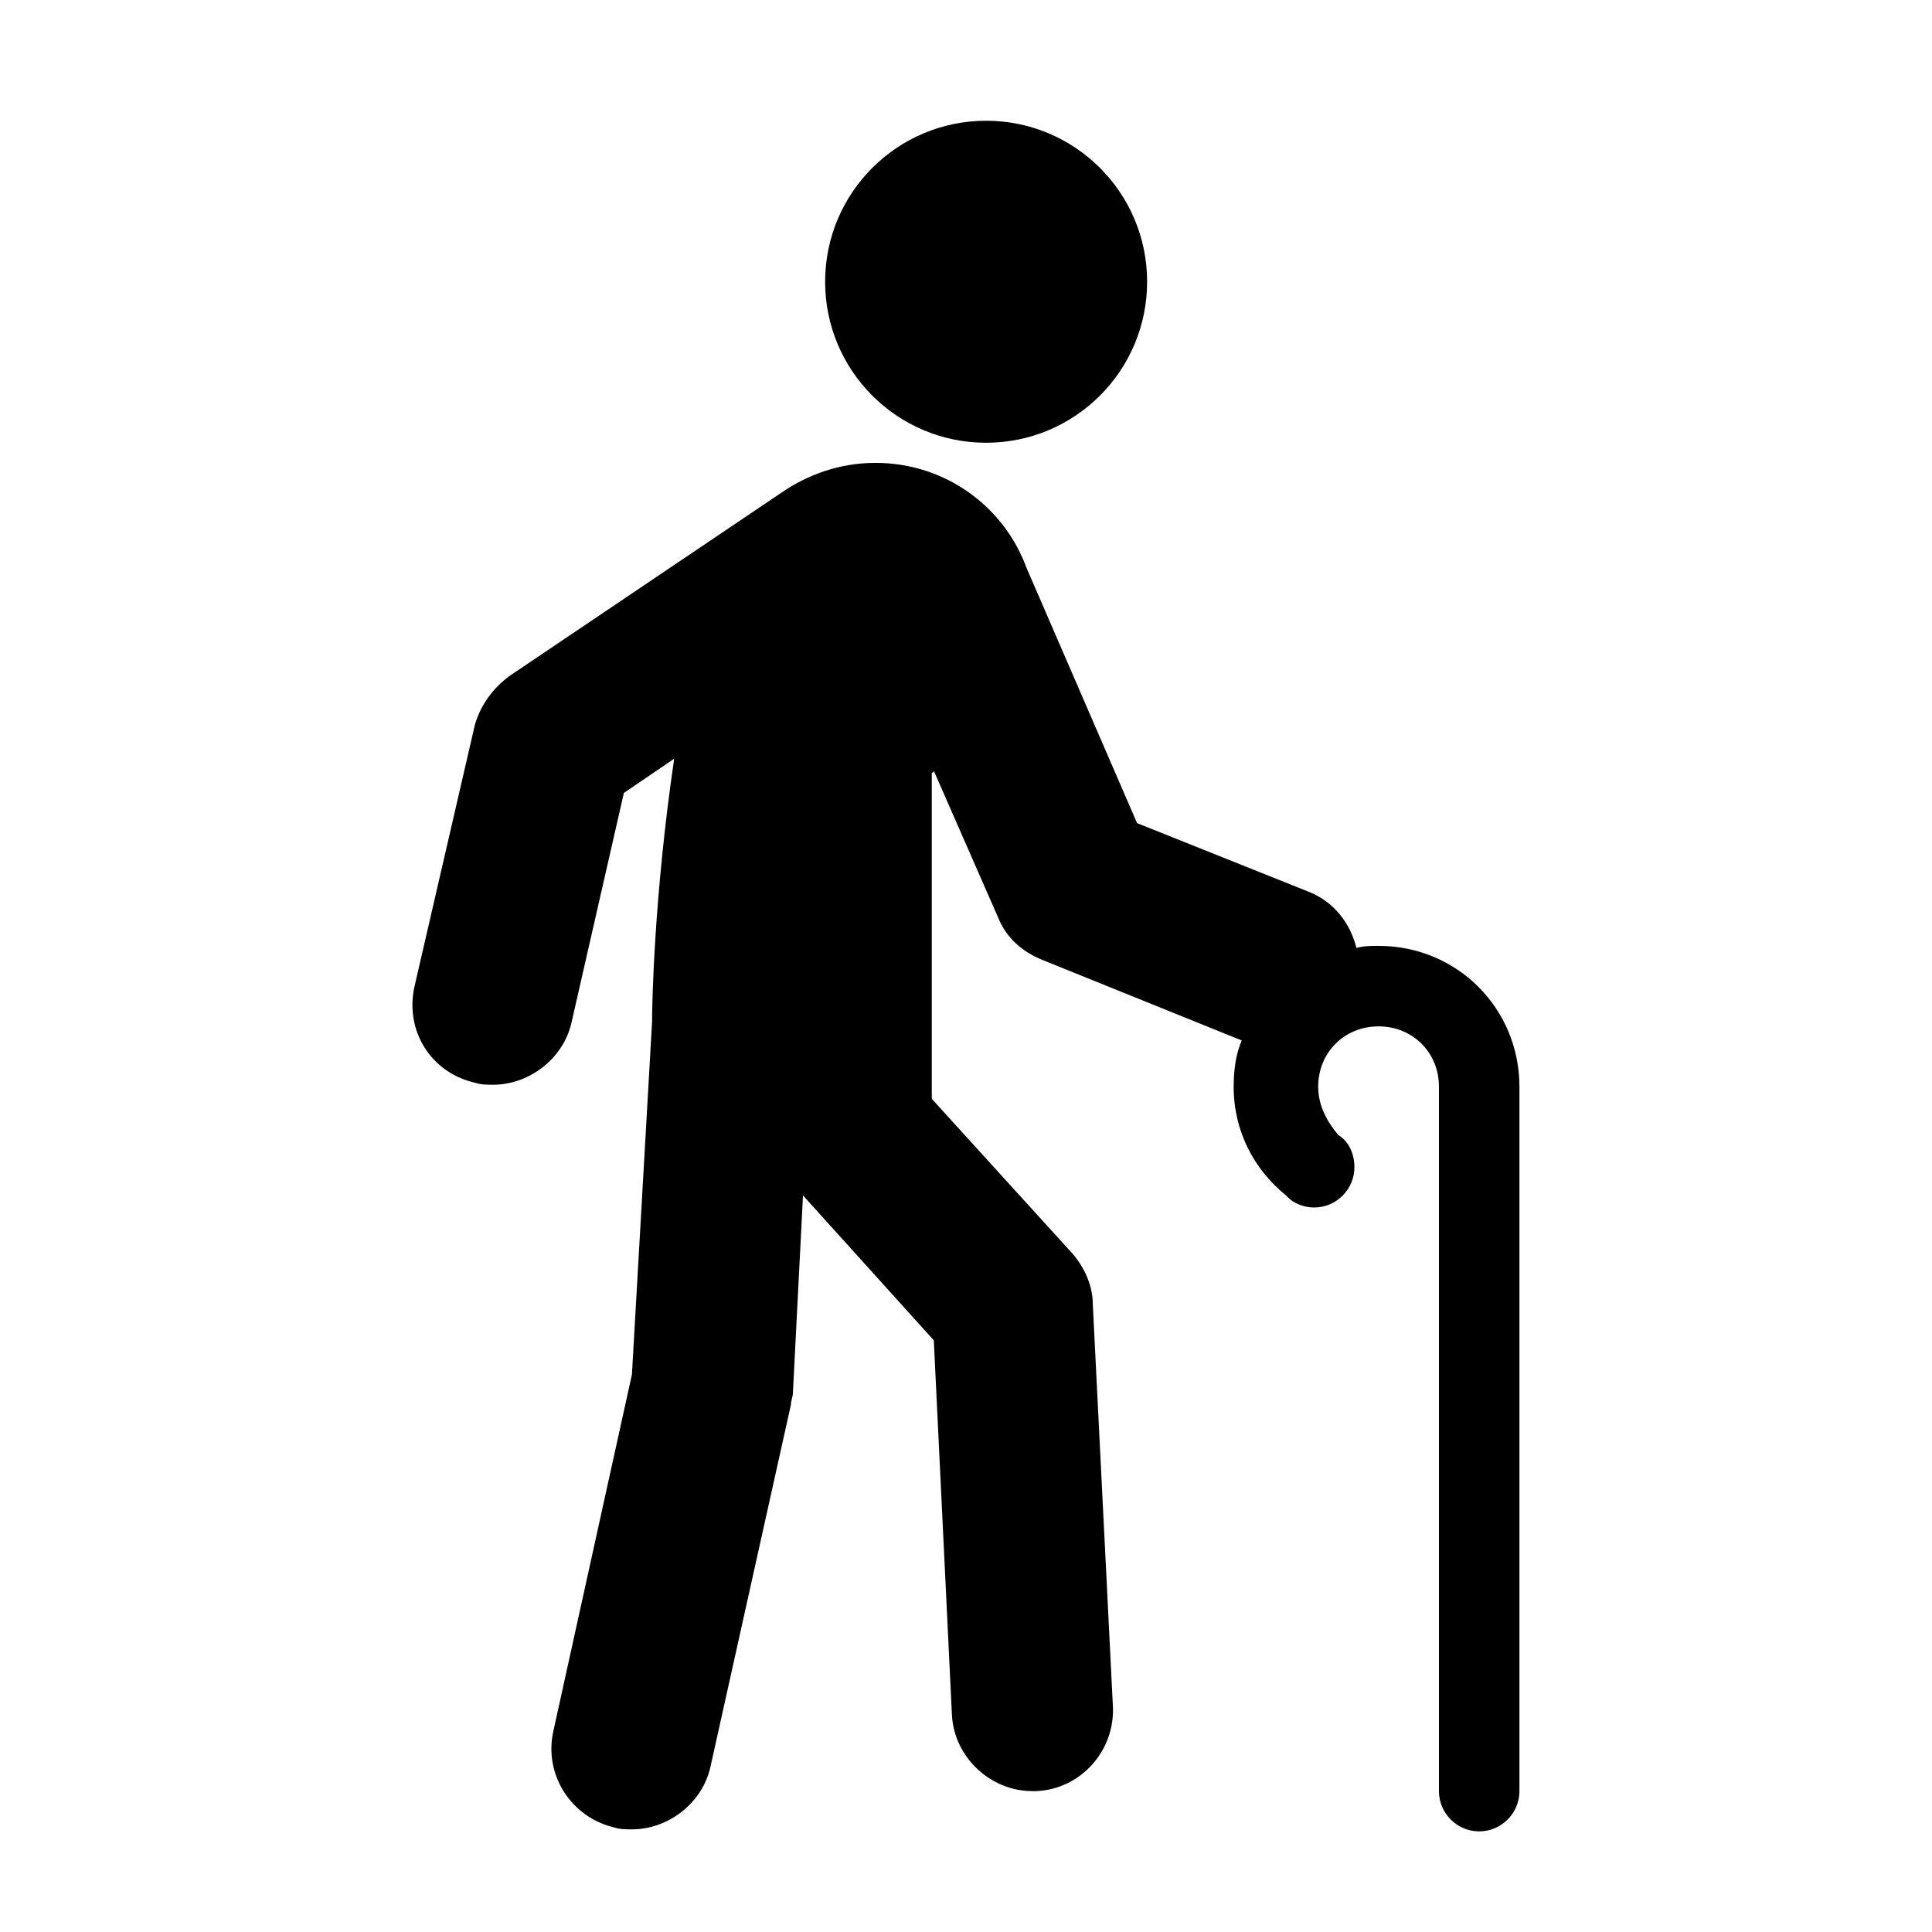
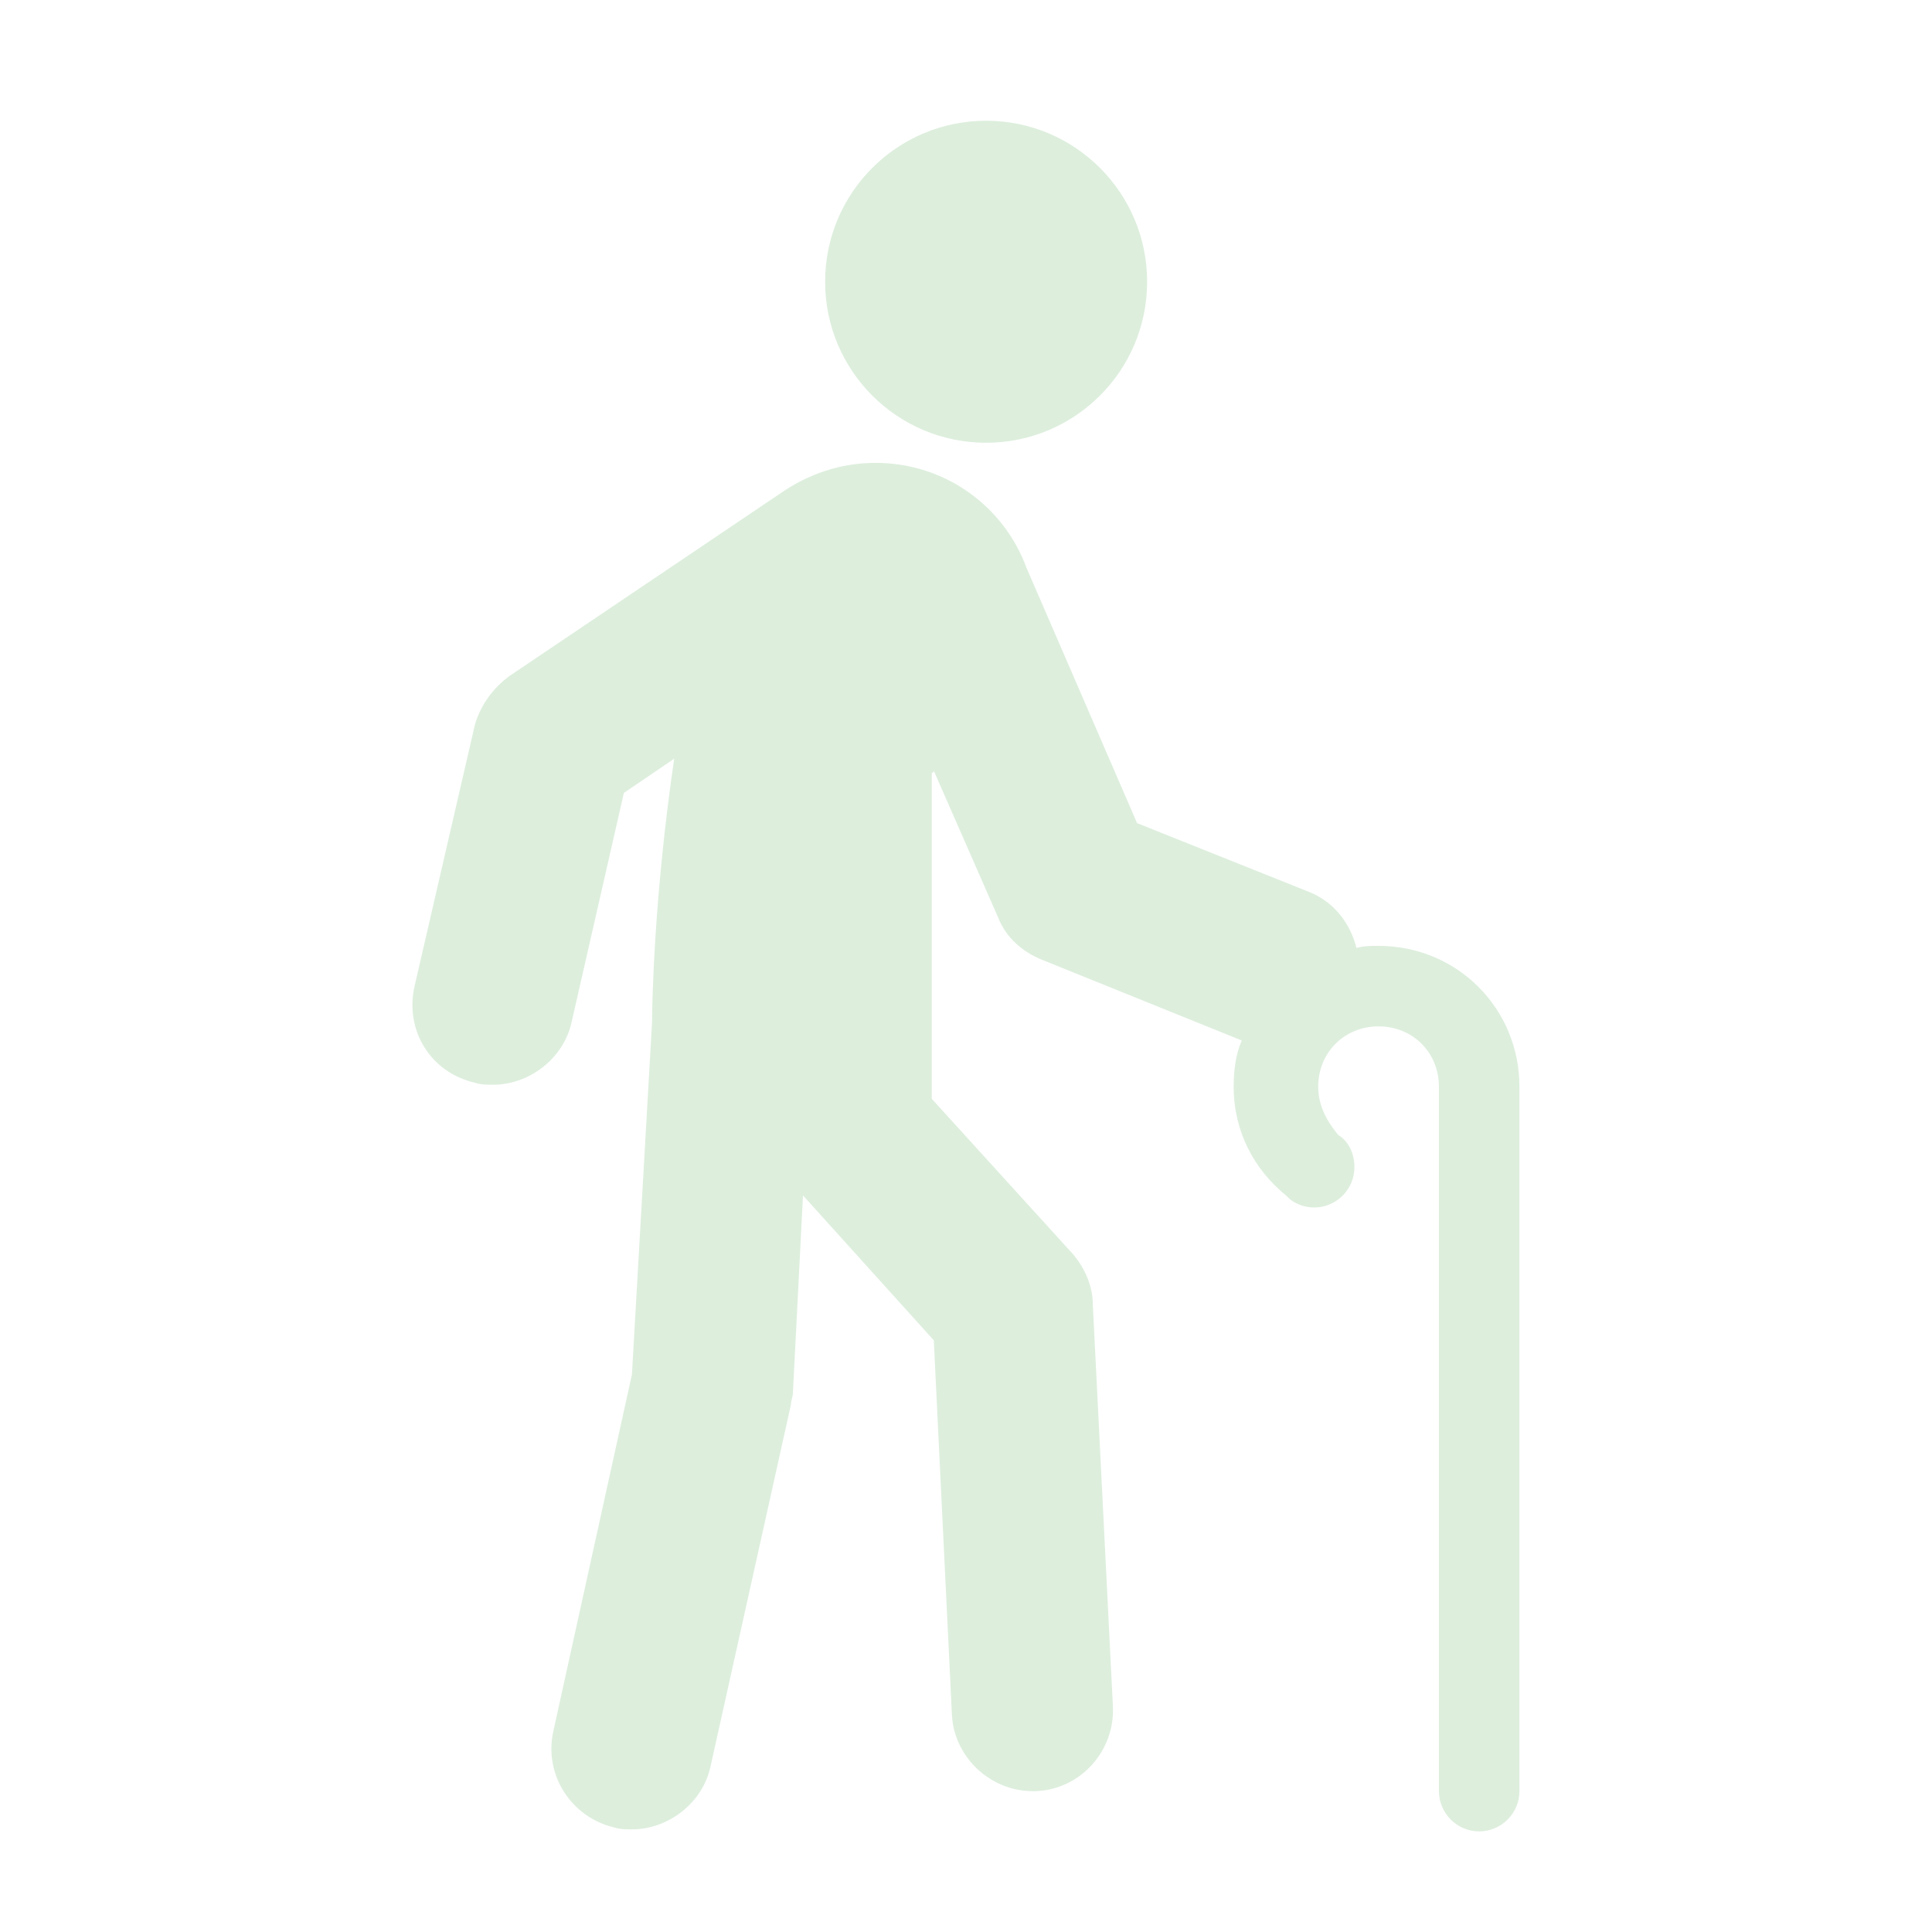
- <svg xmlns="http://www.w3.org/2000/svg" id="Icons_PersonWithCane" overflow="hidden" version="1.1" viewBox="0 0 96 96">
+ <svg xmlns="http://www.w3.org/2000/svg" id="Icons_PersonWithCane" overflow="hidden" version="1.1" viewBox="0 0 96 96" fill="#ded">
  <path d=" M 68.5 47 C 68.1 47 67.8 47 67.4 47.1 C 67.1 45.9 66.3 44.8 65 44.3 L 56.5 40.9 L 51 28.2 L 51 28.2 C 49.9 25.2 47 23 43.5 23 C 41.7 23 40.1 23.6 38.8 24.5 L 38.8 24.5 L 25.3 33.6 C 24.5 34.2 23.9 35 23.6 36 L 20.6 49 C 20.1 51.2 21.4 53.3 23.6 53.8 C 23.9 53.9 24.2 53.9 24.5 53.9 C 26.3 53.9 28 52.6 28.4 50.8 L 31 39.4 L 33.5 37.7 C 32.5 44.5 32.4 49.9 32.4 50.8 L 31.4 68.3 L 27.5 86 C 27 88.2 28.4 90.3 30.5 90.8 C 30.8 90.9 31.1 90.9 31.4 90.9 C 33.2 90.9 34.9 89.6 35.3 87.8 L 39.3 69.8 C 39.3 69.6 39.4 69.4 39.4 69.2 L 39.9 59.4 L 46.4 66.6 L 47.3 85.2 C 47.4 87.3 49.2 89 51.3 89 C 51.4 89 51.4 89 51.5 89 C 53.7 88.9 55.4 87 55.3 84.8 L 54.3 64.8 C 54.3 63.9 53.9 63 53.3 62.3 L 46.3 54.6 L 46.3 38.4 C 46.3 38.4 46.4 38.4 46.4 38.3 L 49.6 45.6 C 50 46.6 50.8 47.3 51.8 47.7 L 61.7 51.7 C 61.4 52.4 61.3 53.2 61.3 54 C 61.3 56.2 62.3 58.1 63.9 59.4 C 63.9 59.4 64 59.5 64 59.5 C 64.3 59.8 64.8 60 65.3 60 C 66.4 60 67.3 59.1 67.3 58 C 67.3 57.3 67 56.7 66.5 56.4 C 66 55.8 65.5 55 65.5 54 C 65.5 52.3 66.8 51 68.5 51 C 70.2 51 71.5 52.3 71.5 54 L 71.5 60.3 L 71.5 63 L 71.5 89 C 71.5 90.1 72.4 91 73.5 91 C 74.6 91 75.5 90.1 75.5 89 L 75.5 54 C 75.5 50.1 72.4 47 68.5 47 Z" />
  <circle cx="49" cy="14" r="8" />
</svg>
